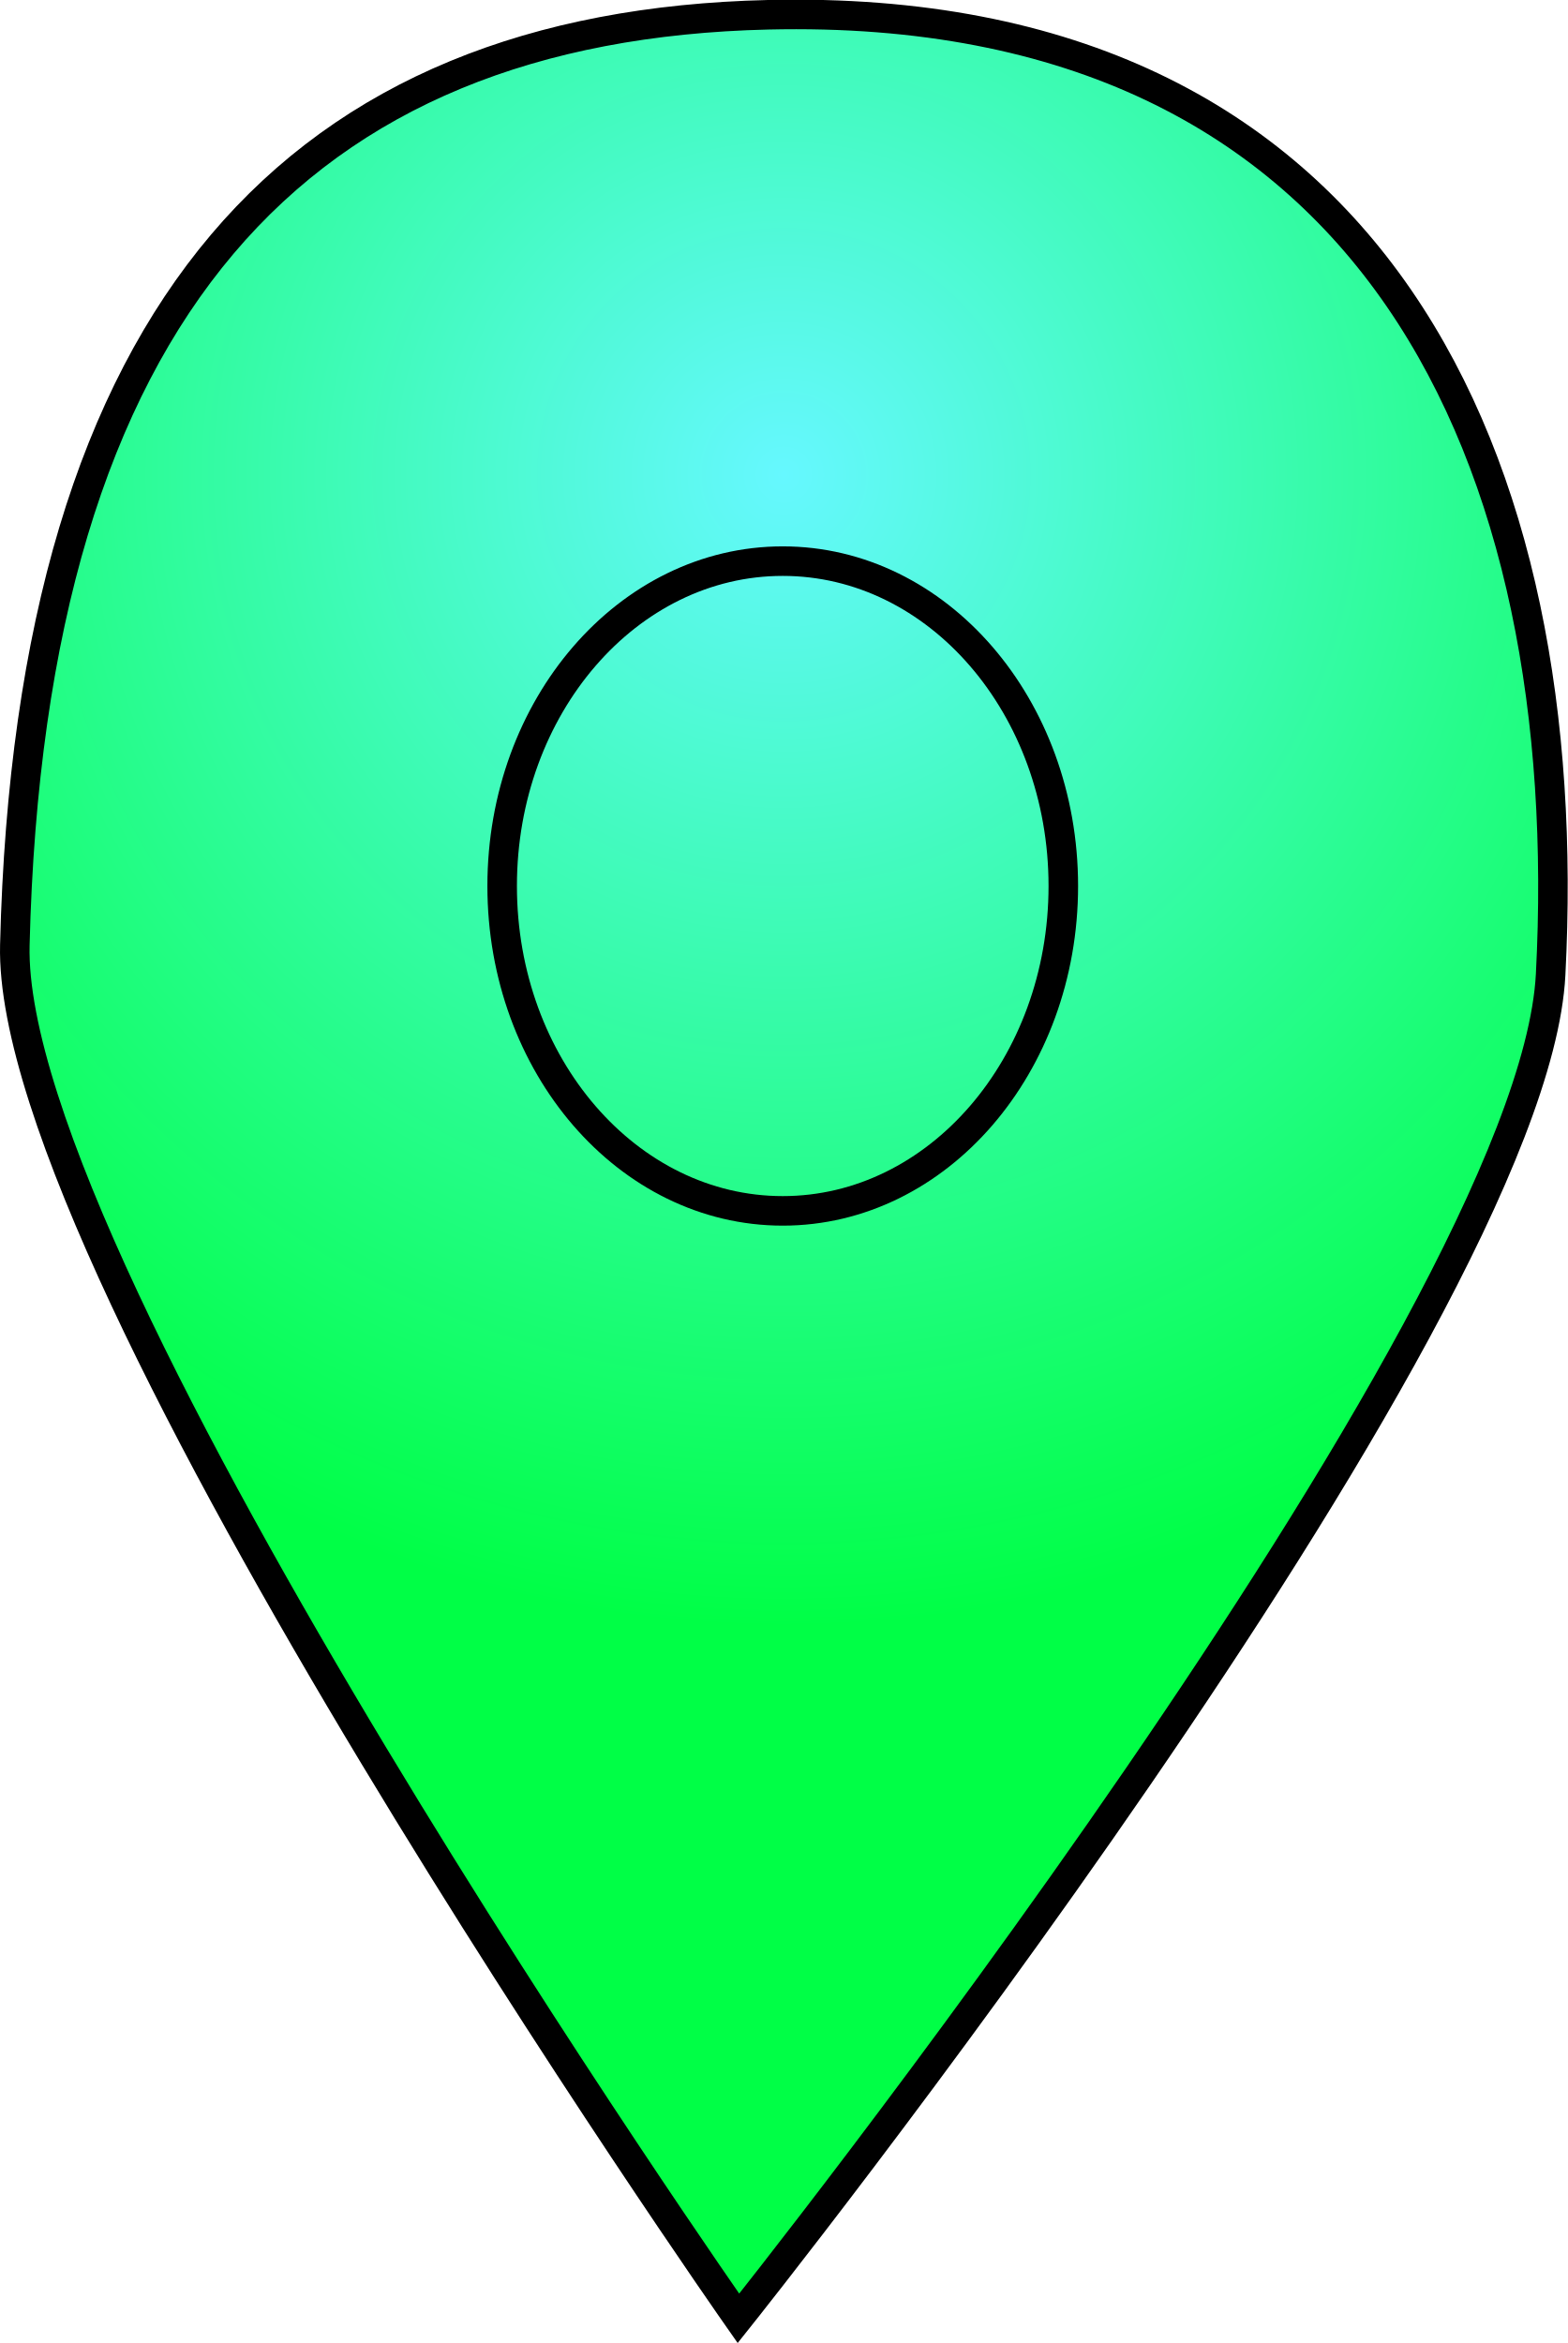
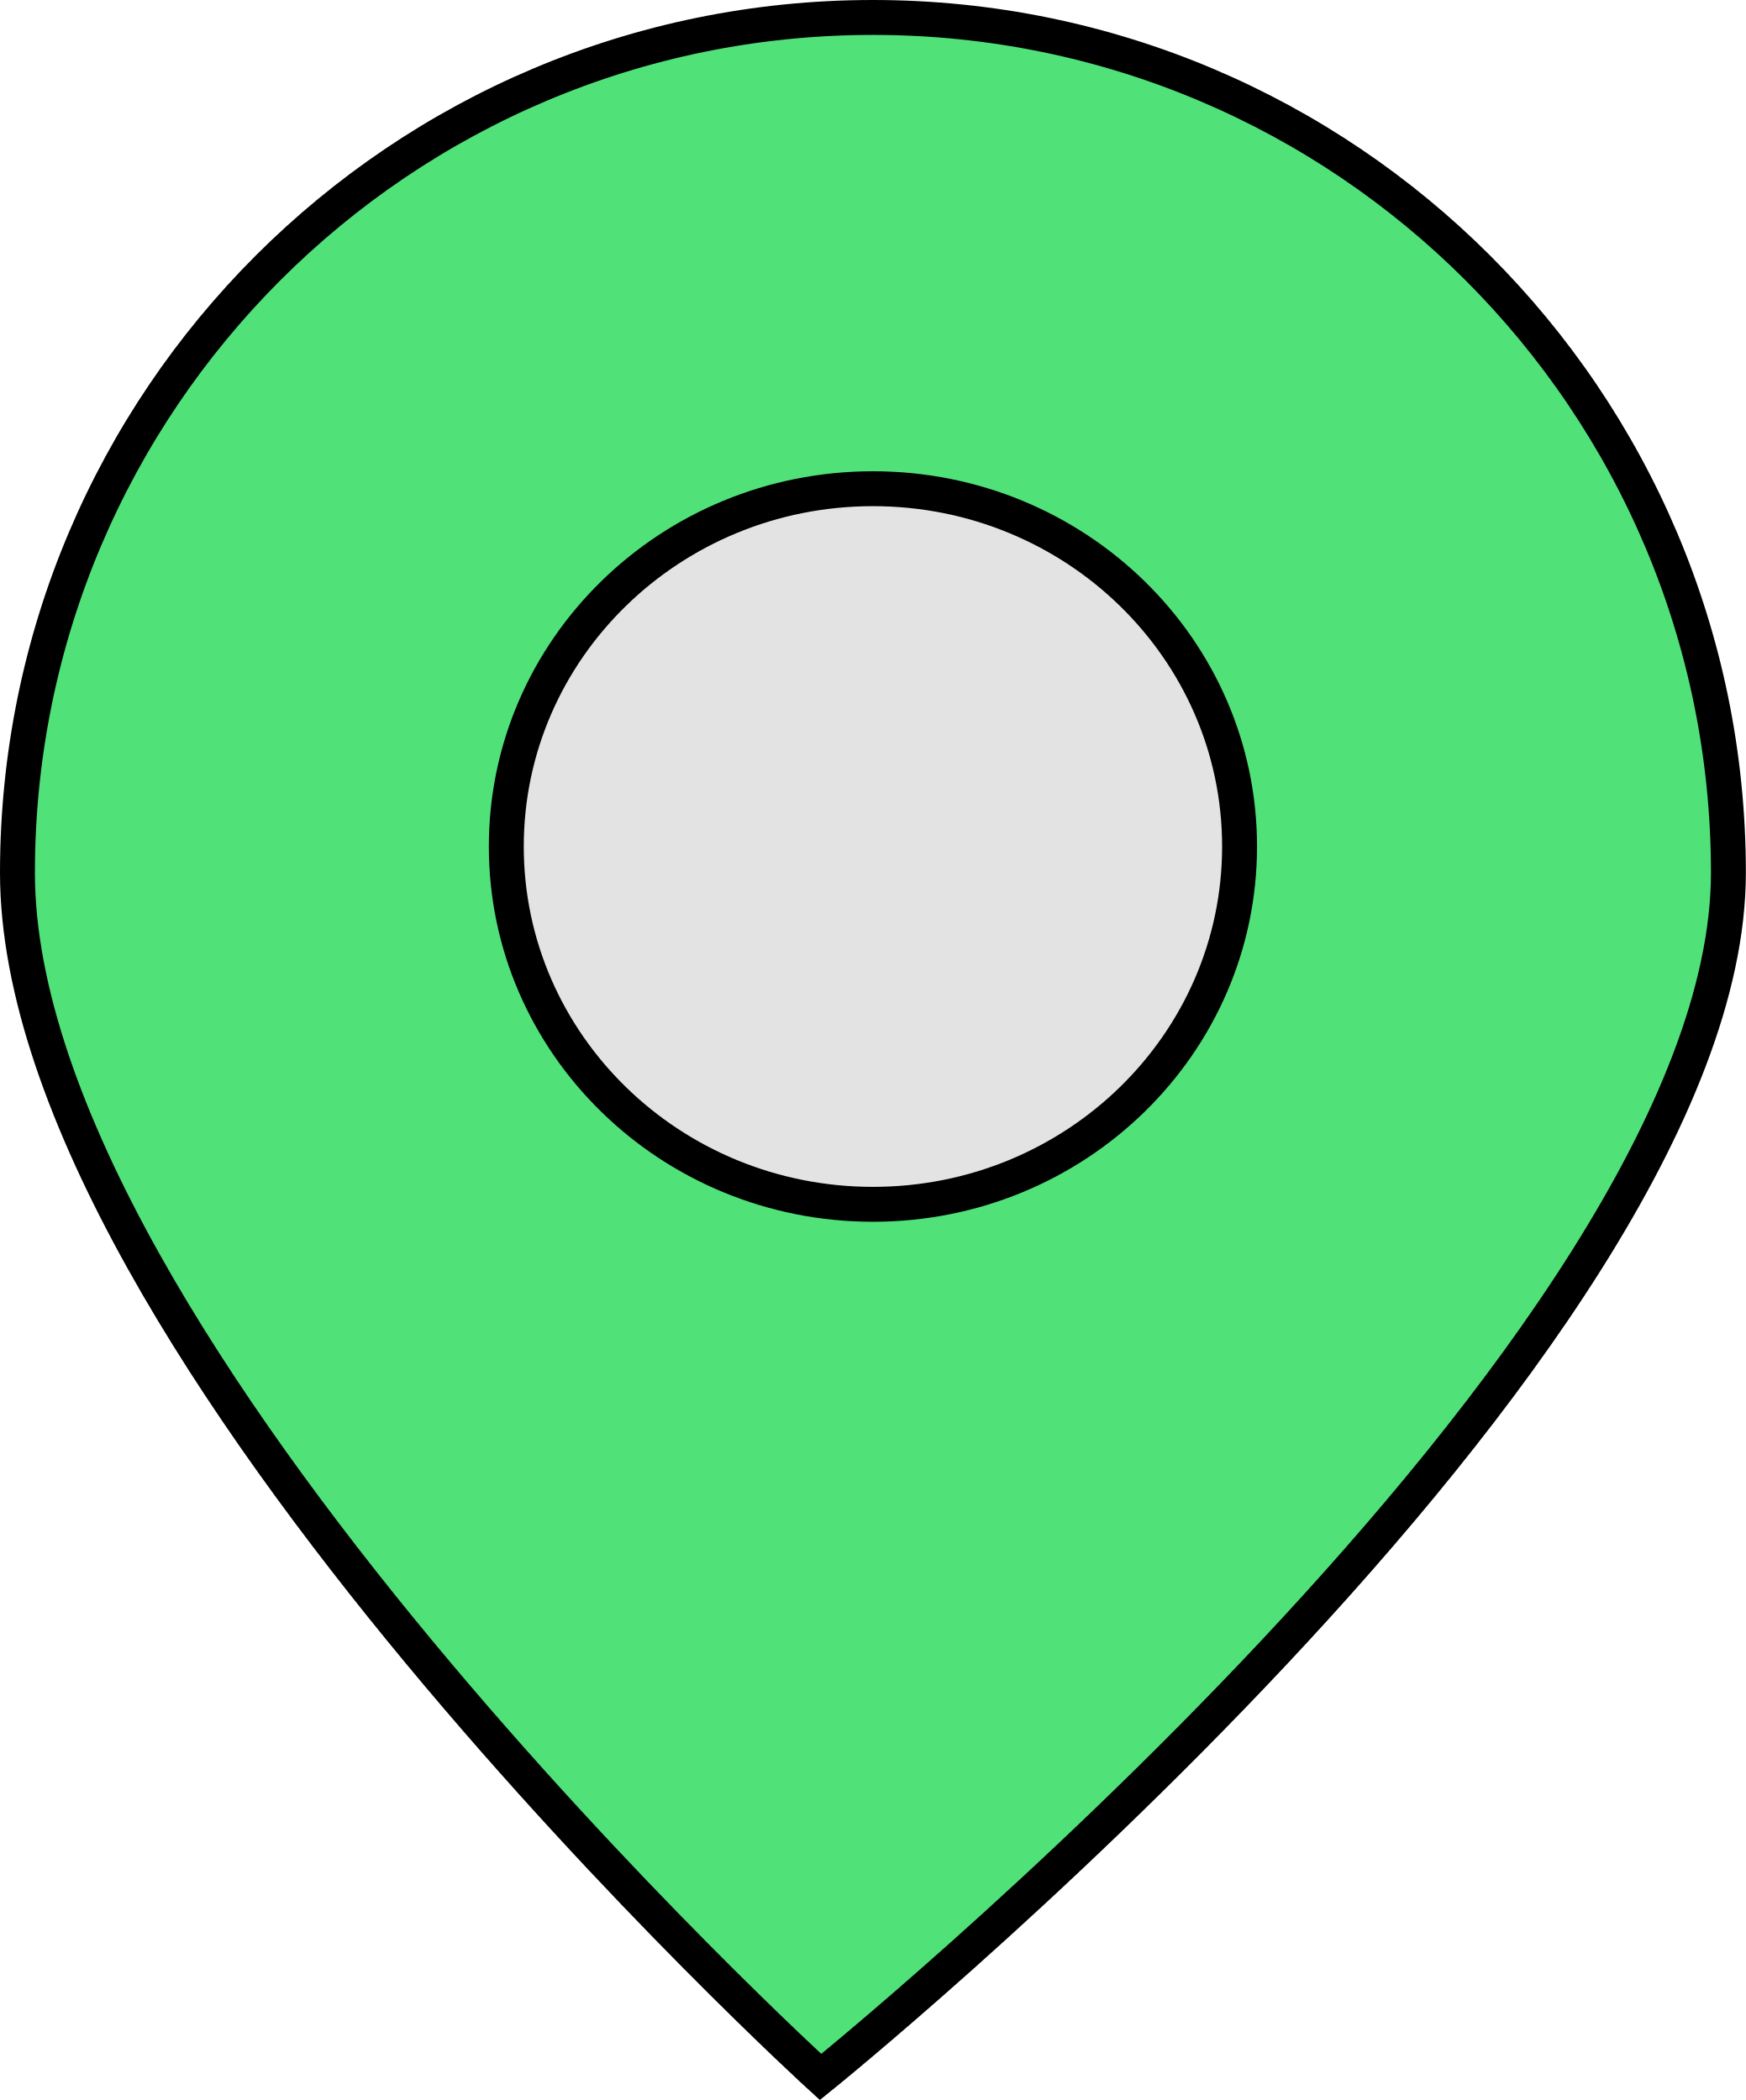
- <svg xmlns="http://www.w3.org/2000/svg" version="1.1" width="106.161" height="158.668" viewBox="0,0,106.161,158.668">
-   <defs>
-     <radialGradient cx="240" cy="133.167" r="78.011" gradientUnits="userSpaceOnUse" id="color-1">
-       <stop offset="0" stop-color="#66f8ff" />
-       <stop offset="1" stop-color="#00ff46" />
-     </radialGradient>
-   </defs>
-   <g transform="translate(-186.9194,-101.011)">
-     <g data-paper-data="{&quot;isPaintingLayer&quot;:true}" fill-rule="nonzero" stroke="#000000" stroke-width="2" stroke-linejoin="miter" stroke-miterlimit="10" stroke-dasharray="" stroke-dashoffset="0" style="mix-blend-mode: normal">
-       <path d="M236.924,258.011c0,0 -49.545,-70.677 -49,-93c1.057,-43.313 19.403,-62.257 51,-63c41.465,-0.975 54.793,30.468 53,65c-1.225,23.591 -55,91 -55,91z" fill="url(#color-1)" stroke-linecap="round" />
-       <path d="M258.924,161.011c0,12.15 -8.507,22 -19,22c-10.493,0 -19,-9.85 -19,-22c0,-12.15 8.507,-22 19,-22c10.493,0 19,9.85 19,22z" fill="none" stroke-linecap="butt" />
+ <svg xmlns="http://www.w3.org/2000/svg" version="1.1" width="100" height="120.317" viewBox="0,0,100,120.317">
+   <g transform="translate(-190,-120)">
+     <g data-paper-data="{&quot;isPaintingLayer&quot;:true}" fill-rule="nonzero" stroke="#000000" stroke-width="2" stroke-linecap="butt" stroke-linejoin="miter" stroke-miterlimit="10" stroke-dasharray="" stroke-dashoffset="0" style="mix-blend-mode: normal">
+       <path d="M289,170c0,27.062 -52,69 -52,69c0,0 -46,-41.938 -46,-69c0,-27.062 21.938,-49 49,-49c27.062,0 49,21.938 49,49z" fill="#50e279" />
+       <path d="M261,168.5c0,11.322 -9.402,20.5 -21,20.5c-11.598,0 -21,-9.178 -21,-20.5c0,-11.322 9.402,-20.5 21,-20.5c11.598,0 21,9.178 21,20.5z" fill="#e3e3e3" />
    </g>
  </g>
</svg>
